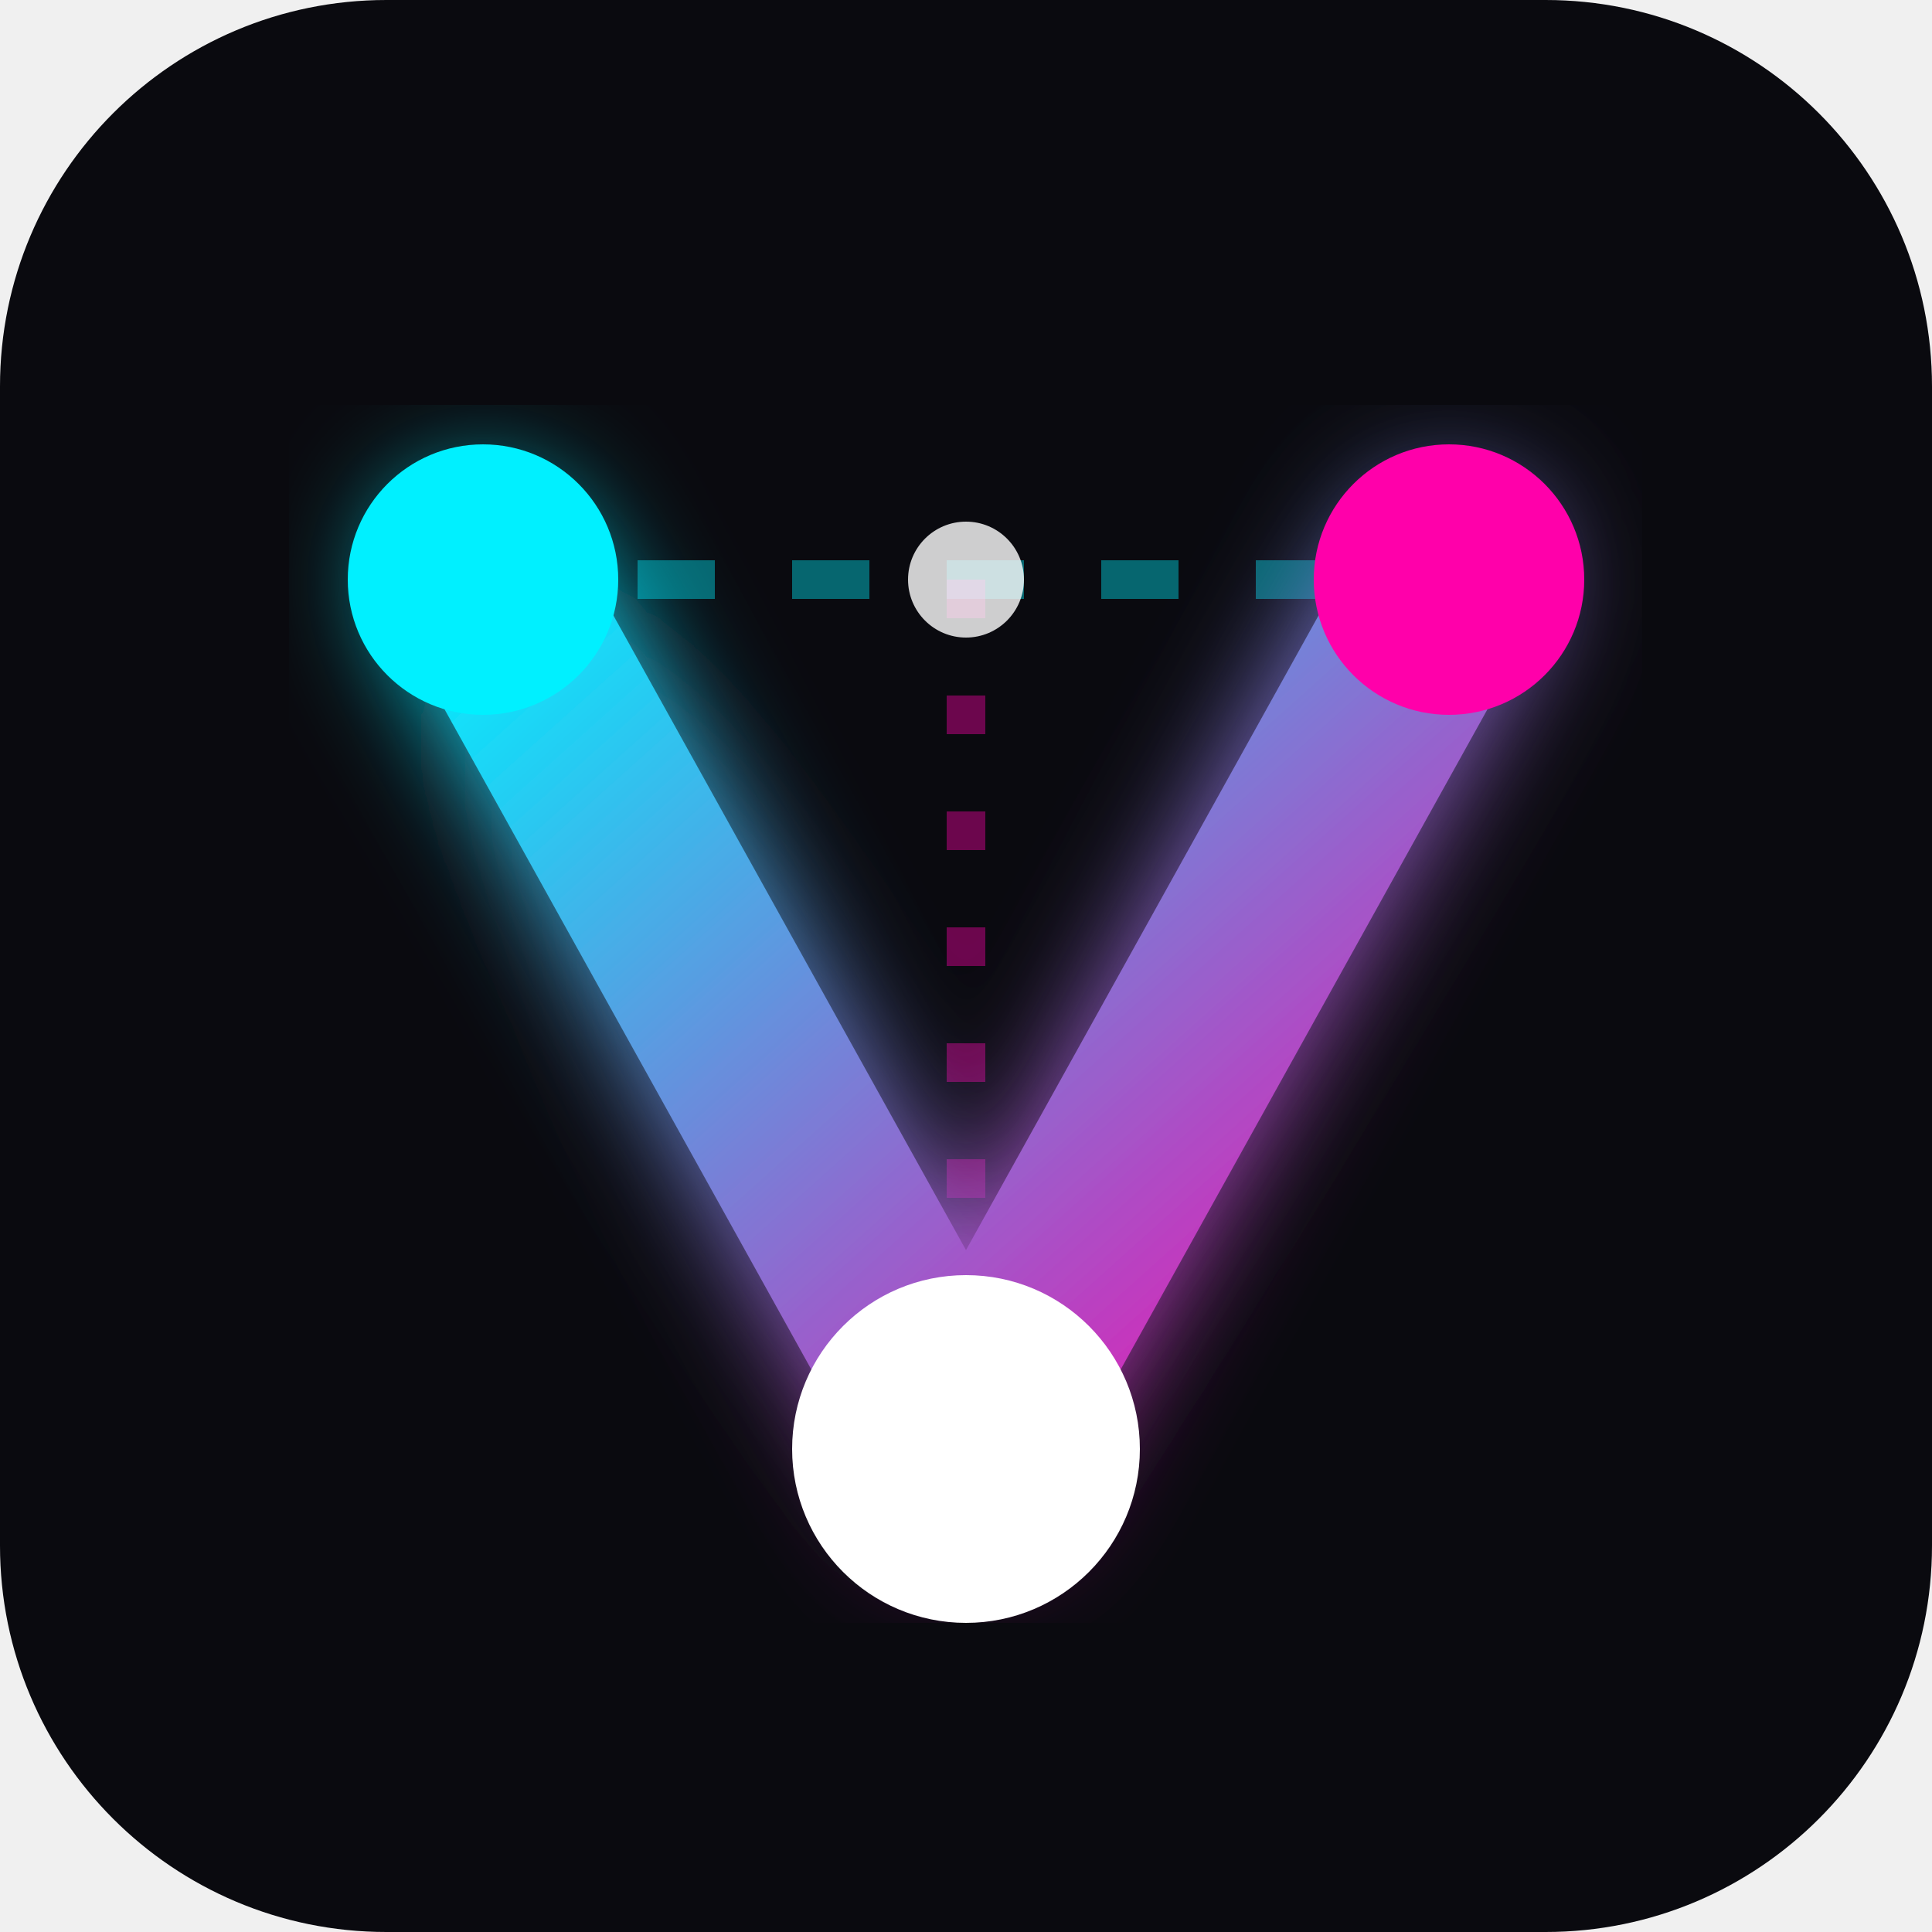
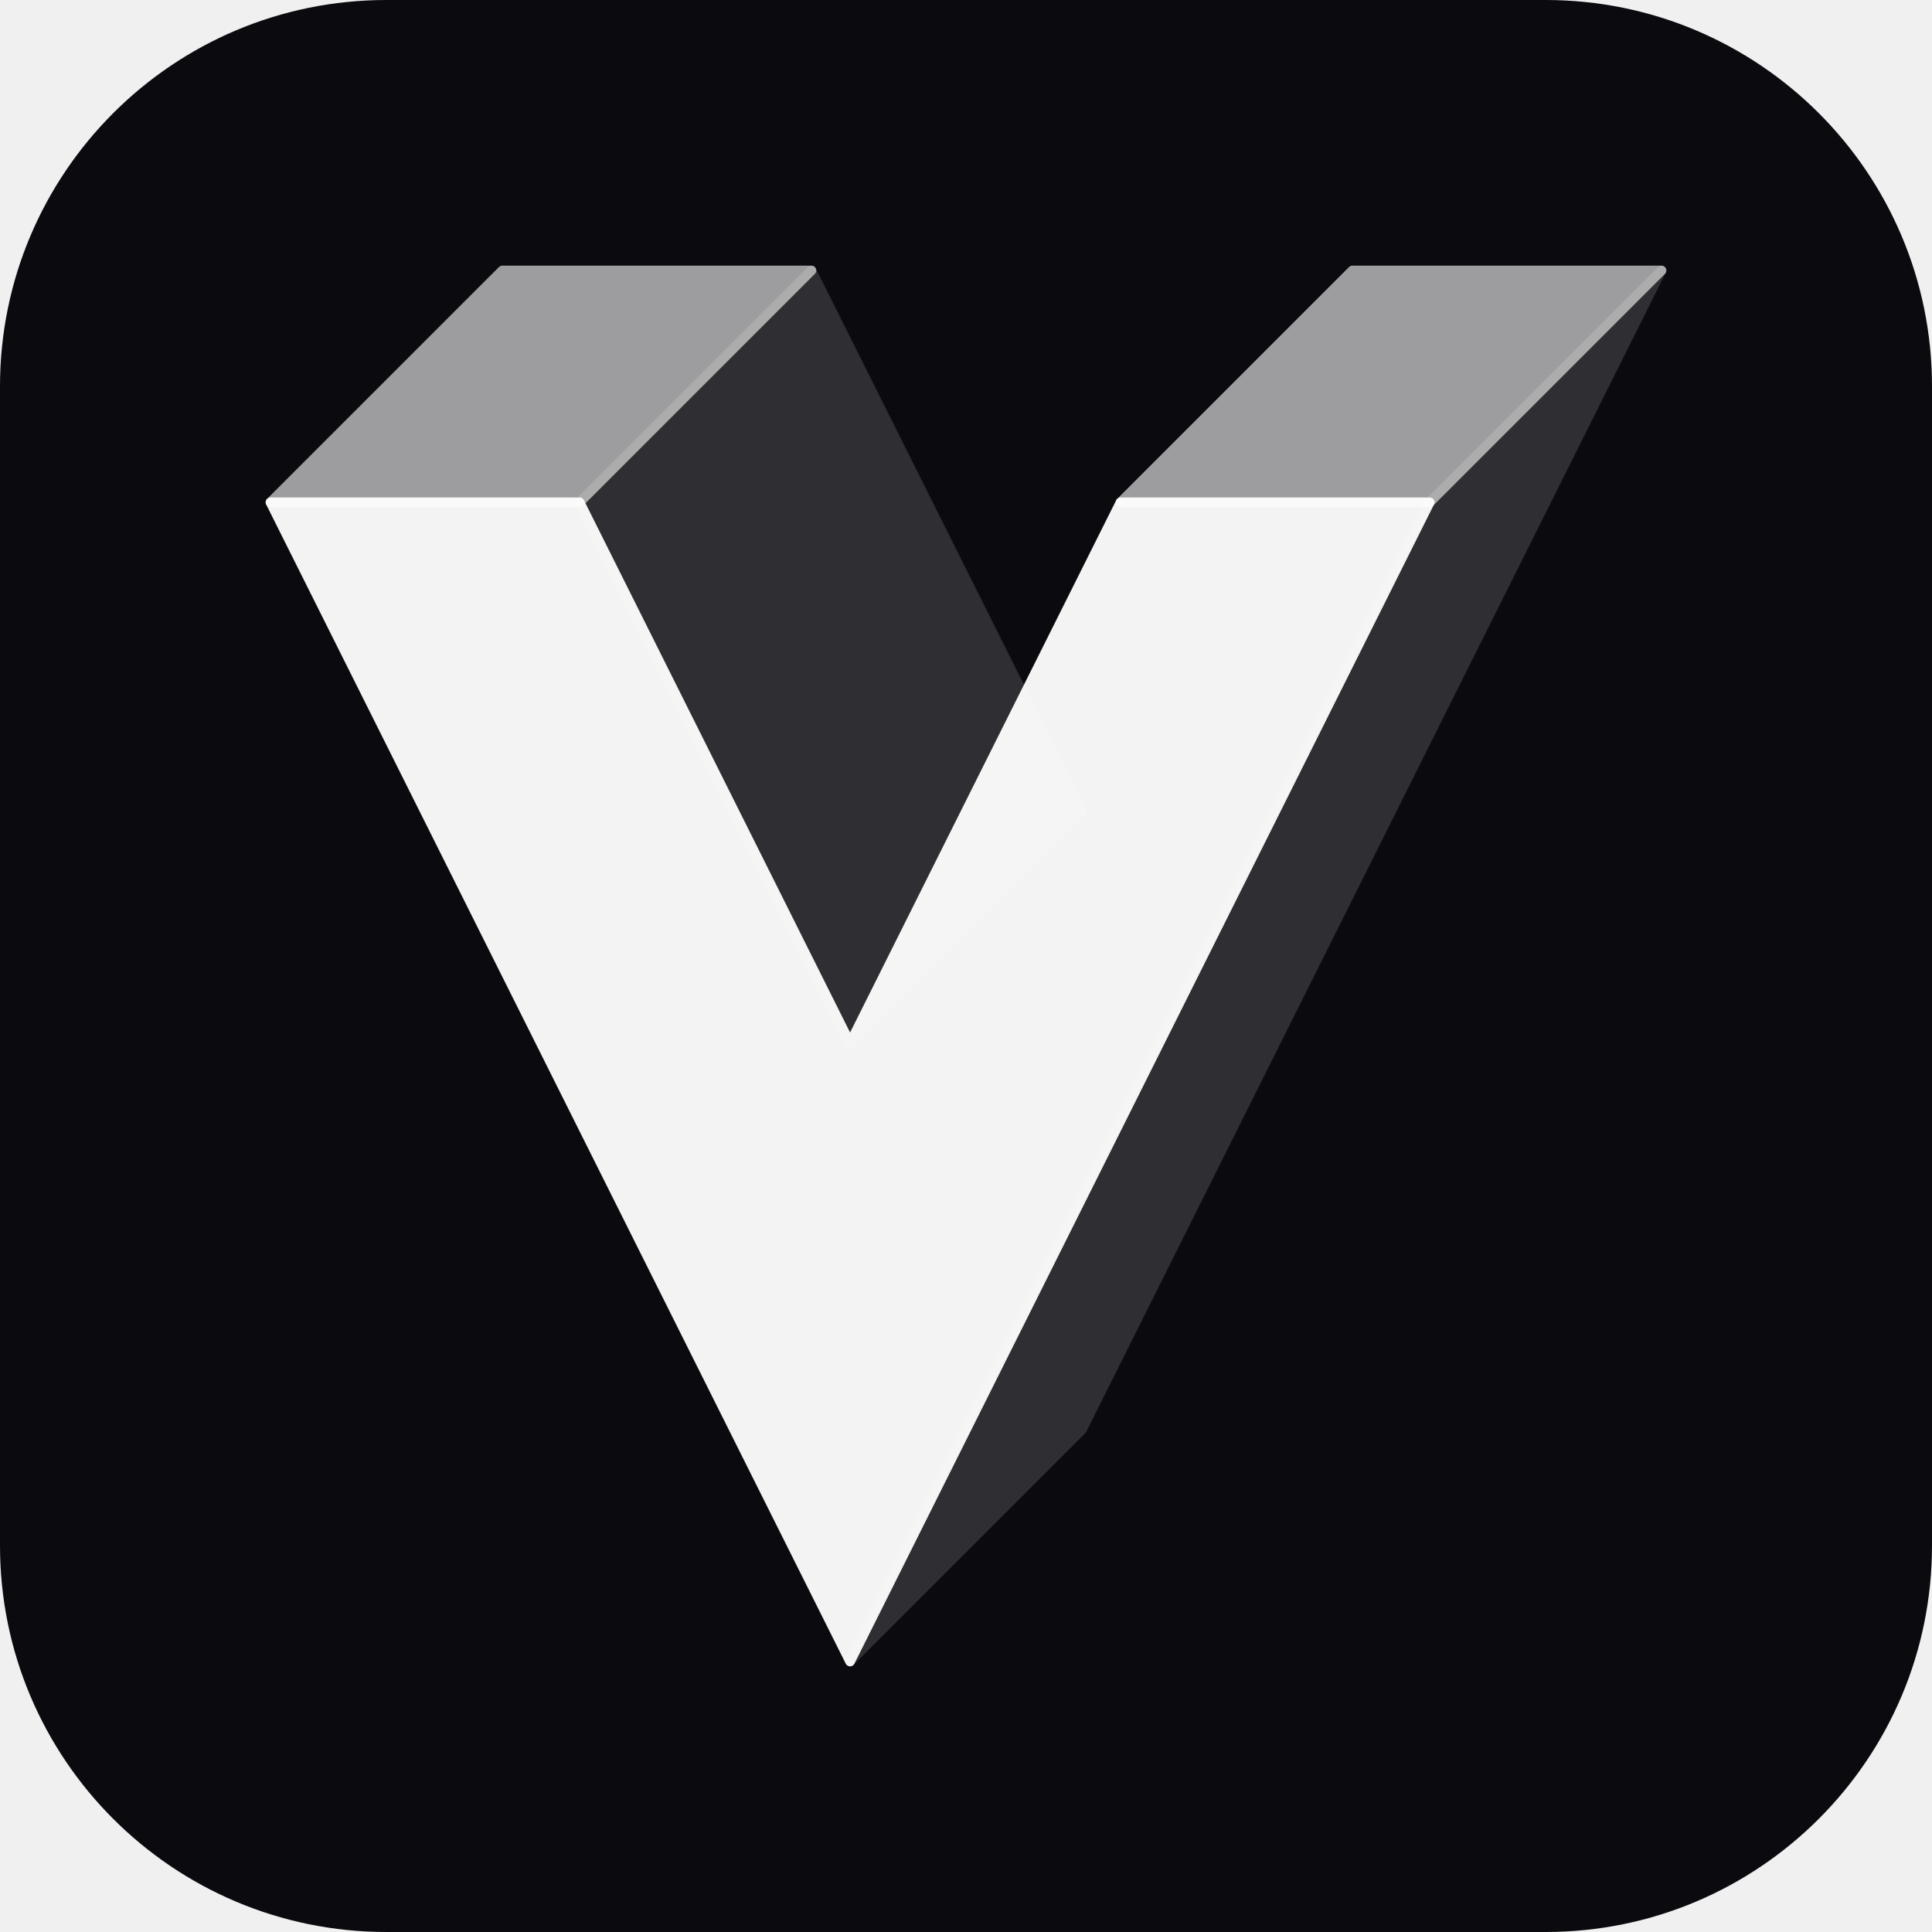
<svg xmlns="http://www.w3.org/2000/svg" viewBox="0 0 100 100" width="100%" height="100%">
-   <defs>
-     <linearGradient id="vectoGrad" x1="0%" y1="0%" x2="100%" y2="100%">
-       <stop offset="0%" stop-color="#00f0ff" />
-       <stop offset="100%" stop-color="#ff00aa" />
-     </linearGradient>
-     <filter id="glow" x="-20%" y="-20%" width="140%" height="140%">
-       <feGaussianBlur stdDeviation="3" result="coloredBlur" />
-       <feMerge>
-         <feMergeNode in="coloredBlur" />
-         <feMergeNode in="SourceGraphic" />
-       </feMerge>
-     </filter>
-   </defs>
  <rect width="100" height="100" rx="20" fill="#0a0a0f" />
-   <line x1="25" y1="30" x2="75" y2="30" stroke="rgba(0, 240, 255, 0.4)" stroke-width="2" stroke-dasharray="4 4" />
-   <line x1="50" y1="30" x2="50" y2="75" stroke="rgba(255, 0, 170, 0.4)" stroke-width="2" stroke-dasharray="2 4" />
-   <path d="M 25 30 L 50 75 L 75 30" fill="none" stroke="url(#vectoGrad)" stroke-width="10" stroke-linecap="round" stroke-linejoin="round" filter="url(#glow)" />
-   <circle cx="25" cy="30" r="7" fill="#00f0ff" />
-   <circle cx="75" cy="30" r="7" fill="#ff00aa" />
-   <circle cx="50" cy="75" r="9" fill="#ffffff" />
-   <circle cx="50" cy="30" r="3" fill="#ffffff" opacity="0.8" />
+   <g stroke="#ffffff" stroke-width="0.5" stroke-linejoin="round">
+     <polygon points="30,26 42,14 56,42 44,54" fill="#ffffff" opacity="0.15" />
+     <polygon points="74,26 86,14 56,74 44,86" fill="#ffffff" opacity="0.15" />
+     <polygon points="14,26 30,26 44,54 58,26 74,26 44,86" fill="#ffffff" opacity="0.95" />
+     <polygon points="14,26 26,14 42,14 30,26" fill="#ffffff" opacity="0.6" />
+     <polygon points="58,26 70,14 86,14 74,26" fill="#ffffff" opacity="0.6" />
+   </g>
</svg>
